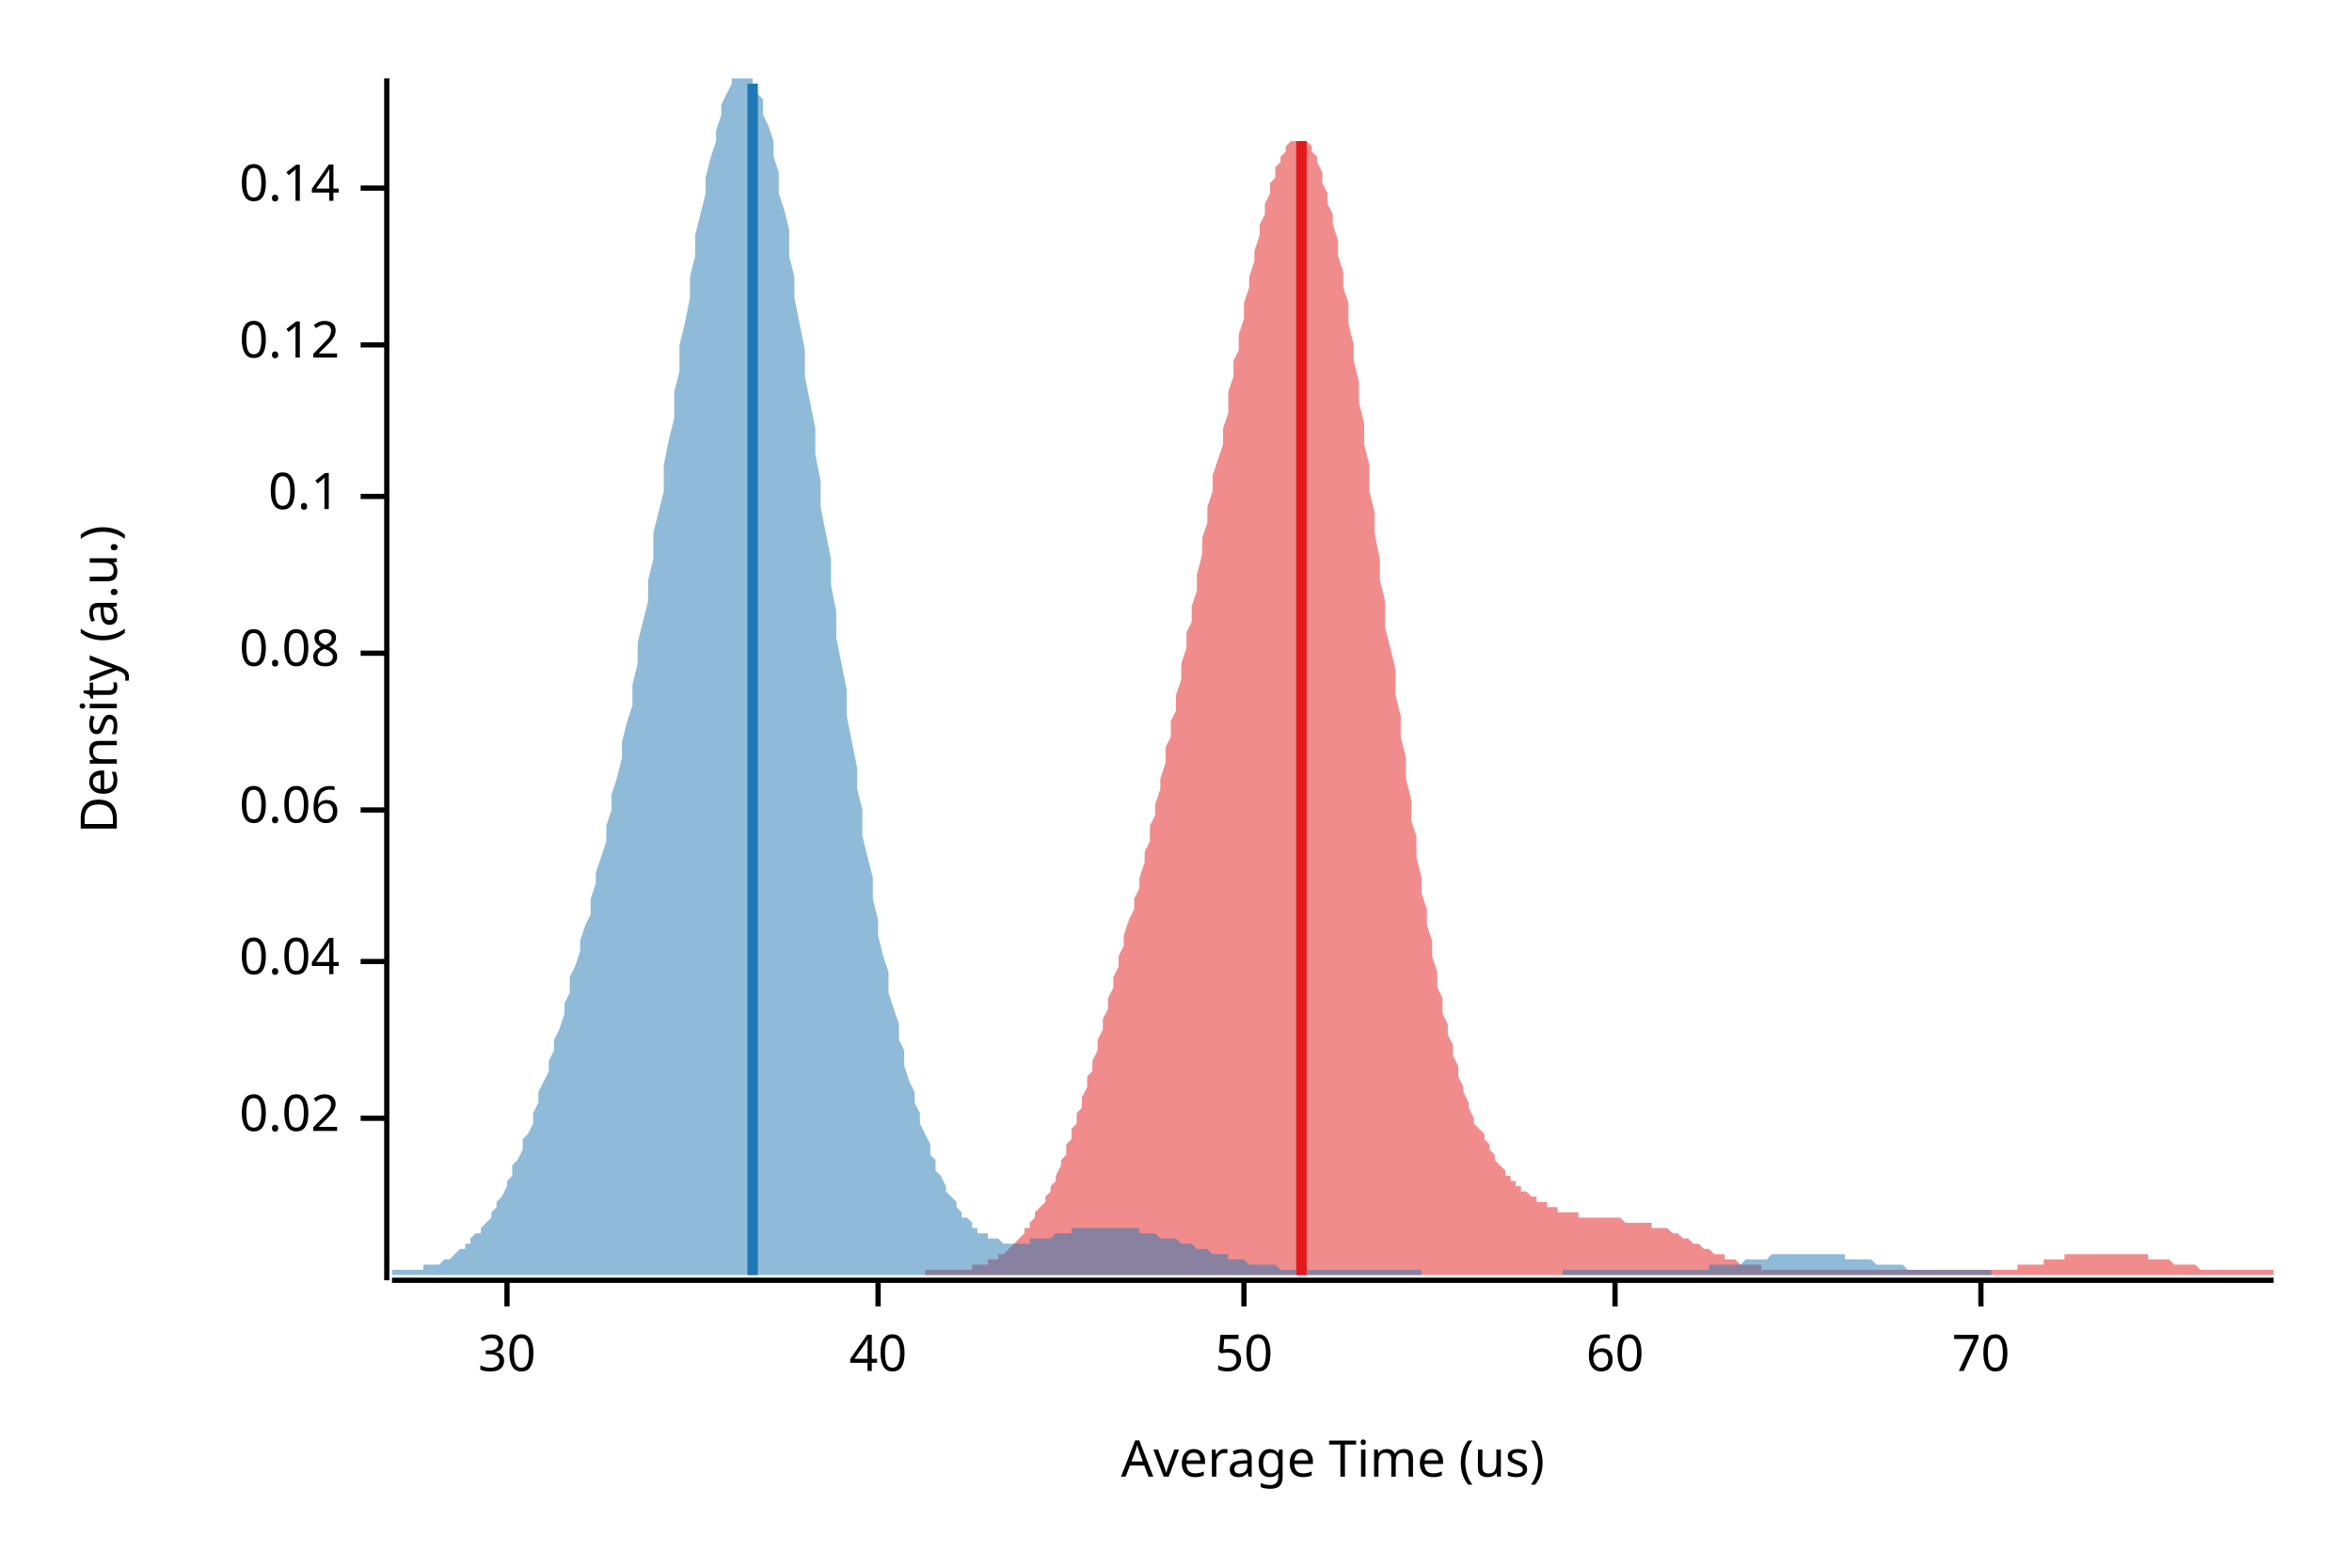
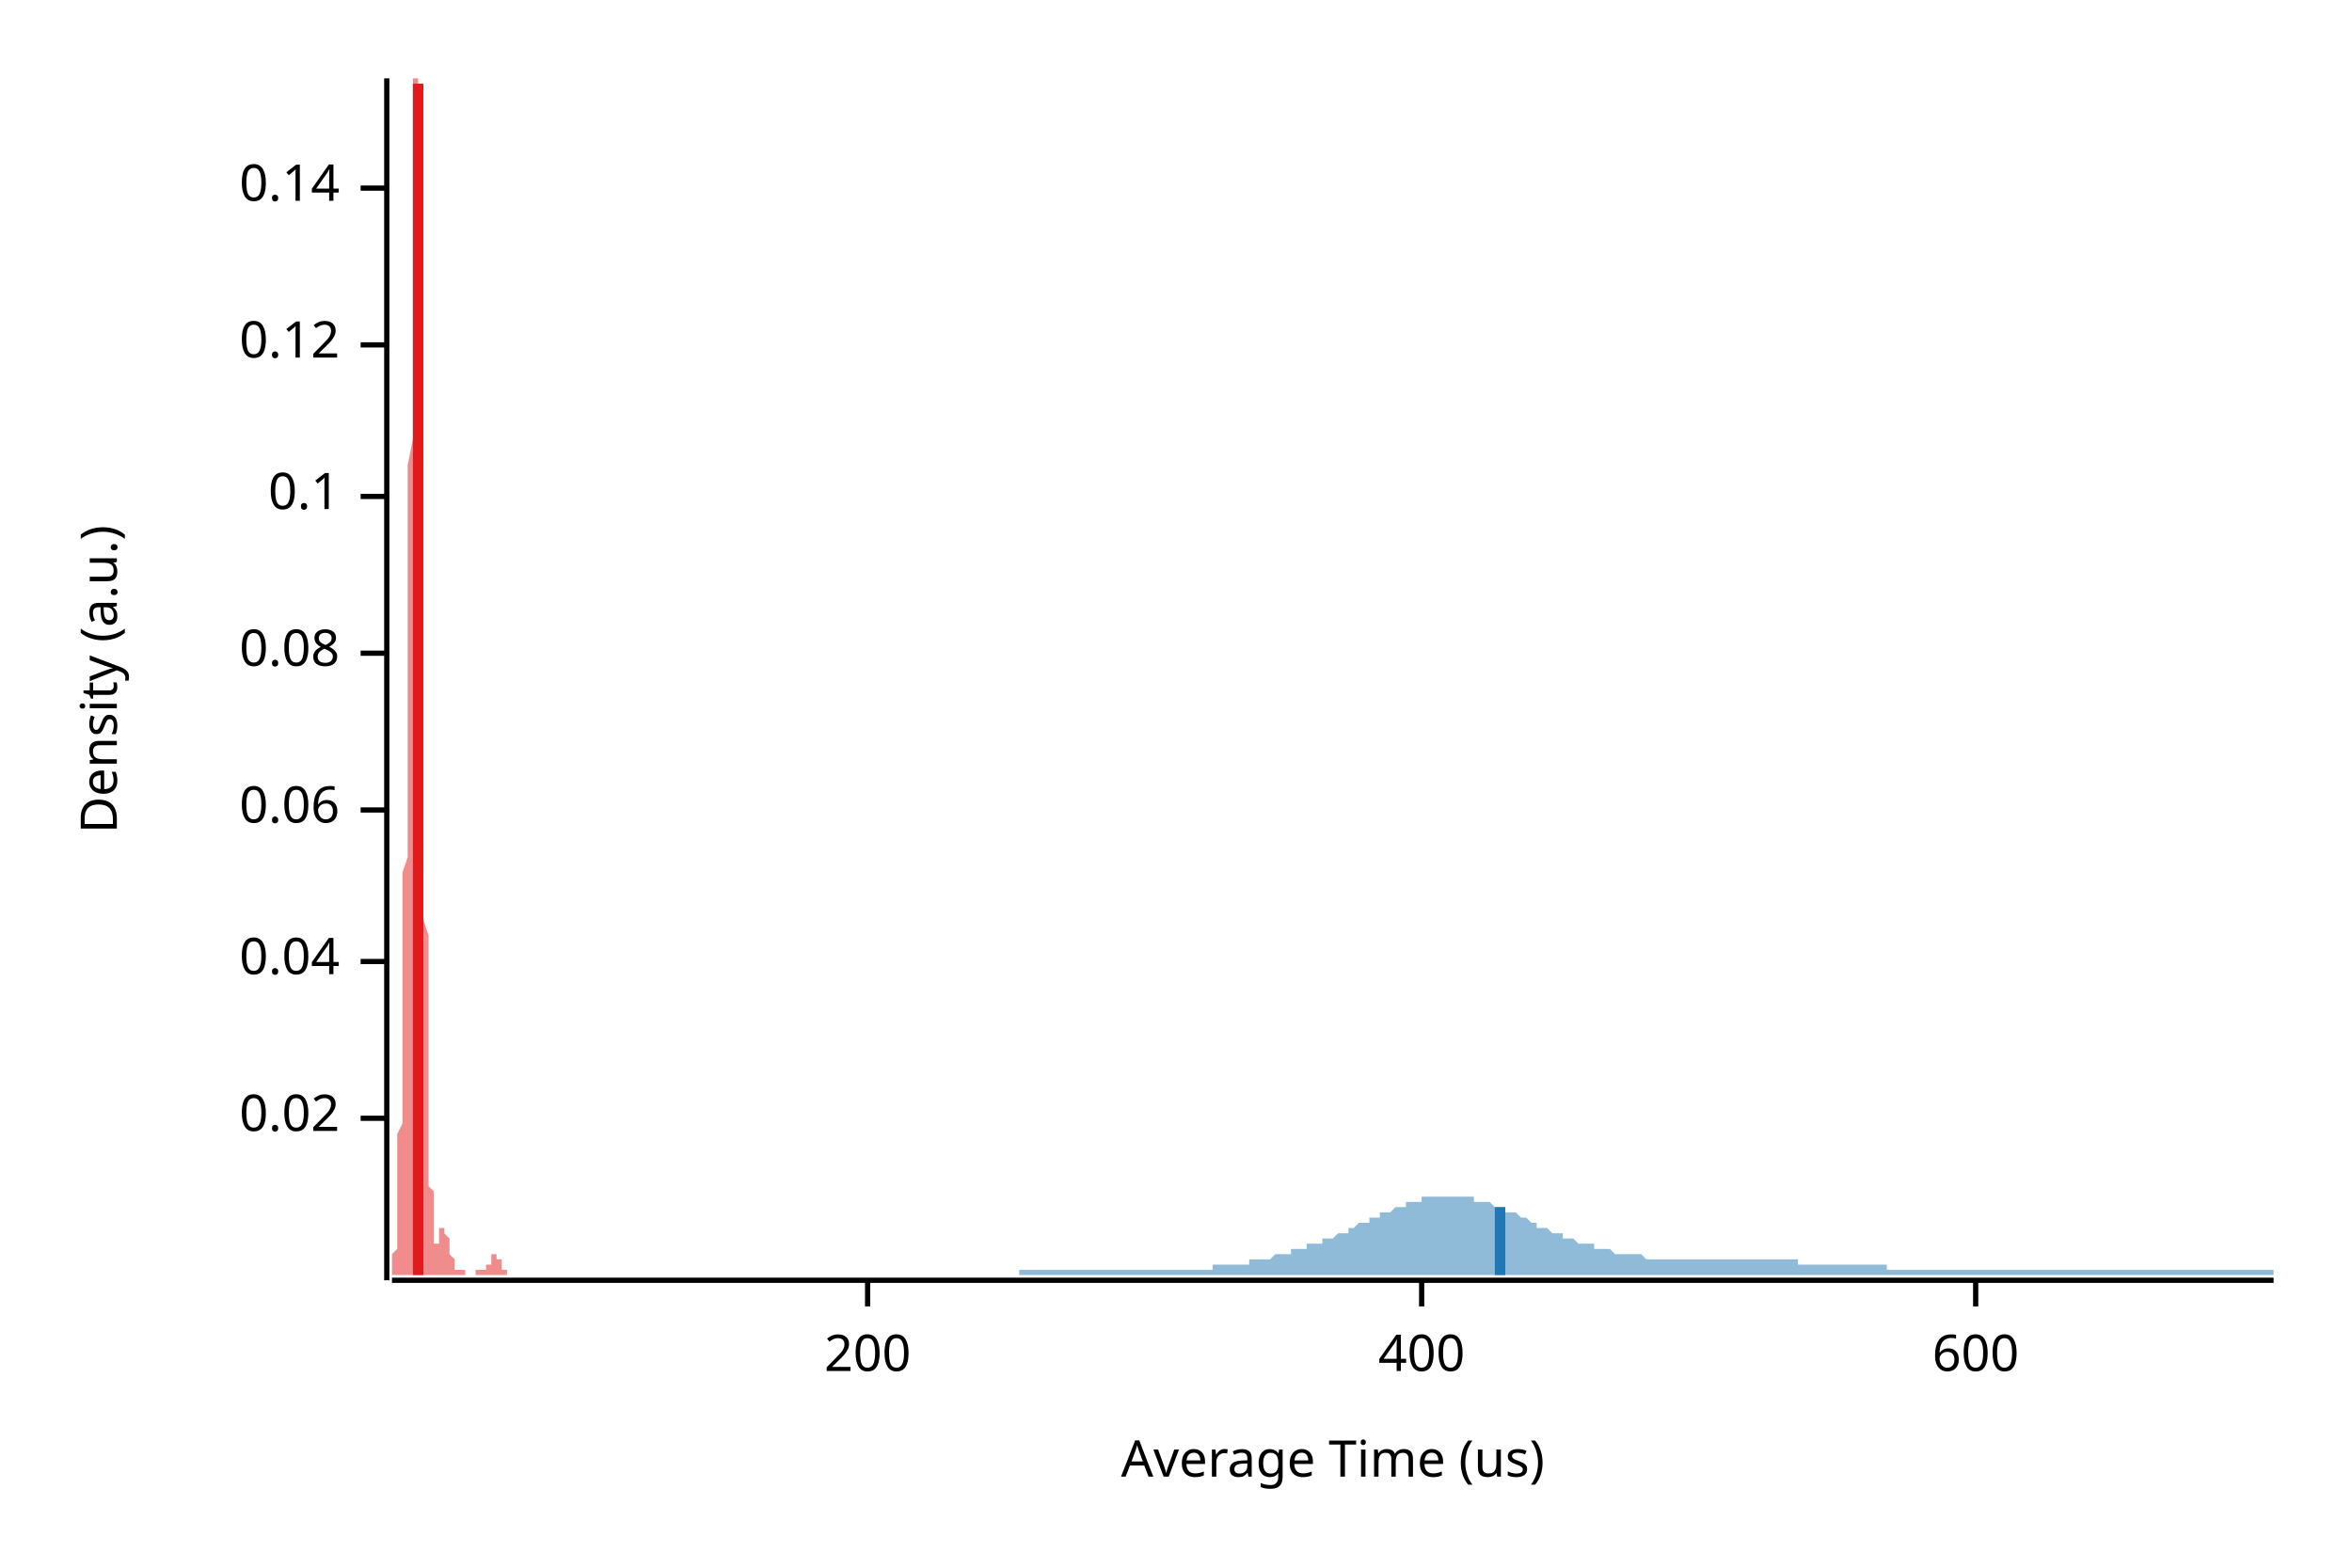
<svg xmlns="http://www.w3.org/2000/svg" width="450" height="300" viewBox="0 0 450 300">
  <text x="15" y="130" dy="0.76em" text-anchor="middle" font-family="sans-serif" font-size="9.677" opacity="1" fill="#000000" transform="rotate(270, 15, 130)">
Density (a.u.)
</text>
  <text x="255" y="285" dy="-0.5ex" text-anchor="middle" font-family="sans-serif" font-size="9.677" opacity="1" fill="#000000">
Average Time (us)
</text>
  <polyline fill="none" opacity="1" stroke="#000000" stroke-width="1" points="74,15 74,245 " />
  <text x="65" y="214" dy="0.5ex" text-anchor="end" font-family="sans-serif" font-size="9.677" opacity="1" fill="#000000">
0.02
</text>
  <polyline fill="none" opacity="1" stroke="#000000" stroke-width="1" points="69,214 74,214 " />
  <text x="65" y="184" dy="0.5ex" text-anchor="end" font-family="sans-serif" font-size="9.677" opacity="1" fill="#000000">
0.04
</text>
  <polyline fill="none" opacity="1" stroke="#000000" stroke-width="1" points="69,184 74,184 " />
  <text x="65" y="155" dy="0.5ex" text-anchor="end" font-family="sans-serif" font-size="9.677" opacity="1" fill="#000000">
0.06
</text>
  <polyline fill="none" opacity="1" stroke="#000000" stroke-width="1" points="69,155 74,155 " />
  <text x="65" y="125" dy="0.5ex" text-anchor="end" font-family="sans-serif" font-size="9.677" opacity="1" fill="#000000">
0.08
</text>
  <polyline fill="none" opacity="1" stroke="#000000" stroke-width="1" points="69,125 74,125 " />
  <text x="65" y="95" dy="0.5ex" text-anchor="end" font-family="sans-serif" font-size="9.677" opacity="1" fill="#000000">
0.1
</text>
  <polyline fill="none" opacity="1" stroke="#000000" stroke-width="1" points="69,95 74,95 " />
  <text x="65" y="66" dy="0.5ex" text-anchor="end" font-family="sans-serif" font-size="9.677" opacity="1" fill="#000000">
0.12
</text>
  <polyline fill="none" opacity="1" stroke="#000000" stroke-width="1" points="69,66 74,66 " />
  <text x="65" y="36" dy="0.5ex" text-anchor="end" font-family="sans-serif" font-size="9.677" opacity="1" fill="#000000">
0.14
</text>
  <polyline fill="none" opacity="1" stroke="#000000" stroke-width="1" points="69,36 74,36 " />
  <polyline fill="none" opacity="1" stroke="#000000" stroke-width="1" points="75,245 435,245 " />
-   <text x="97" y="255" dy="0.76em" text-anchor="middle" font-family="sans-serif" font-size="9.677" opacity="1" fill="#000000">
- 30
+   <text x="166" y="255" dy="0.76em" text-anchor="middle" font-family="sans-serif" font-size="9.677" opacity="1" fill="#000000">
+ 200
</text>
-   <polyline fill="none" opacity="1" stroke="#000000" stroke-width="1" points="97,245 97,250 " />
-   <text x="168" y="255" dy="0.76em" text-anchor="middle" font-family="sans-serif" font-size="9.677" opacity="1" fill="#000000">
- 40
+   <polyline fill="none" opacity="1" stroke="#000000" stroke-width="1" points="166,245 166,250 " />
+   <text x="272" y="255" dy="0.76em" text-anchor="middle" font-family="sans-serif" font-size="9.677" opacity="1" fill="#000000">
+ 400
</text>
-   <polyline fill="none" opacity="1" stroke="#000000" stroke-width="1" points="168,245 168,250 " />
-   <text x="238" y="255" dy="0.76em" text-anchor="middle" font-family="sans-serif" font-size="9.677" opacity="1" fill="#000000">
- 50
+   <polyline fill="none" opacity="1" stroke="#000000" stroke-width="1" points="272,245 272,250 " />
+   <text x="378" y="255" dy="0.76em" text-anchor="middle" font-family="sans-serif" font-size="9.677" opacity="1" fill="#000000">
+ 600
</text>
-   <polyline fill="none" opacity="1" stroke="#000000" stroke-width="1" points="238,245 238,250 " />
-   <text x="309" y="255" dy="0.76em" text-anchor="middle" font-family="sans-serif" font-size="9.677" opacity="1" fill="#000000">
- 60
- </text>
-   <polyline fill="none" opacity="1" stroke="#000000" stroke-width="1" points="309,245 309,250 " />
-   <text x="379" y="255" dy="0.76em" text-anchor="middle" font-family="sans-serif" font-size="9.677" opacity="1" fill="#000000">
- 70
- </text>
-   <polyline fill="none" opacity="1" stroke="#000000" stroke-width="1" points="379,245 379,250 " />
-   <polygon opacity="0.5" fill="#E31A1C" points="177,243 178,243 178,243 179,243 179,243 180,243 180,243 181,243 181,243 182,243 183,243 183,243 184,243 184,243 185,243 185,243 186,243 186,242 187,242 187,242 188,242 188,242 189,242 189,241 190,241 190,241 191,241 191,240 192,240 192,240 193,239 193,239 194,238 194,238 195,237 195,237 196,236 196,235 197,235 197,234 198,233 198,232 199,231 200,230 200,229 201,228 201,227 202,226 202,225 203,223 203,222 204,221 204,219 205,218 205,216 206,215 206,213 207,212 207,210 208,208 208,206 209,205 209,203 210,201 210,199 211,197 211,195 212,193 212,191 213,189 213,187 214,185 214,183 215,181 215,179 216,176 217,174 217,172 218,170 218,168 219,165 219,163 220,161 220,158 221,156 221,154 222,151 222,149 223,146 223,143 224,141 224,138 225,136 225,133 226,130 226,127 227,124 227,121 228,119 228,116 229,113 229,110 230,106 230,103 231,100 231,97 232,94 232,91 233,88 234,85 234,82 235,79 235,75 236,72 236,69 237,67 237,64 238,61 238,58 239,55 239,53 240,50 240,48 241,45 241,43 242,41 242,39 243,37 243,35 244,34 244,32 245,31 245,30 246,29 246,28 247,27 247,27 248,27 248,27 249,27 250,27 250,27 251,28 251,29 252,30 252,31 253,33 253,35 254,37 254,39 255,41 255,43 256,46 256,49 257,52 257,55 258,58 258,62 259,66 259,69 260,73 260,77 261,81 261,85 262,89 262,94 263,98 263,102 264,107 264,111 265,115 265,120 266,124 267,128 267,133 268,137 268,141 269,145 269,149 270,153 270,157 271,160 271,164 272,168 272,171 273,174 273,177 274,180 274,183 275,186 275,189 276,191 276,194 277,196 277,198 278,200 278,202 279,204 279,206 280,208 280,209 281,211 281,212 282,214 282,215 283,216 284,217 284,218 285,219 285,220 286,221 286,222 287,223 287,223 288,224 288,225 289,225 289,226 290,226 290,227 291,227 291,228 292,228 292,228 293,229 293,229 294,229 294,230 295,230 295,230 296,230 296,231 297,231 297,231 298,231 298,232 299,232 299,232 300,232 301,232 301,232 302,232 302,233 303,233 303,233 304,233 304,233 305,233 305,233 306,233 306,233 307,233 307,233 308,233 308,233 309,233 309,233 310,233 310,233 311,234 311,234 312,234 312,234 313,234 313,234 314,234 314,234 315,234 315,234 316,234 316,235 317,235 318,235 318,235 319,235 319,235 320,236 320,236 321,236 321,236 322,237 322,237 323,237 323,237 324,238 324,238 325,238 325,238 326,239 326,239 327,239 327,239 328,240 328,240 329,240 329,240 330,240 330,241 331,241 331,241 332,241 332,241 333,242 334,242 334,242 335,242 335,242 336,242 336,242 337,242 337,243 338,243 338,243 339,243 339,243 340,243 340,243 341,243 341,243 342,243 342,243 343,243 343,243 344,243 344,243 345,243 345,243 346,243 346,243 347,243 347,243 348,243 348,243 349,243 349,243 350,243 351,243 351,243 352,243 352,243 353,243 353,243 354,243 354,243 355,243 355,243 356,243 356,243 357,243 357,243 358,243 358,243 359,243 359,243 360,243 360,243 361,243 361,243 362,243 362,243 363,243 363,243 364,243 364,243 365,243 365,243 366,243 366,243 367,243 368,243 368,243 369,243 369,243 370,243 370,243 371,243 371,243 372,243 372,243 373,243 373,243 374,243 374,243 375,243 375,243 376,243 376,243 377,243 377,243 378,243 378,243 379,243 379,243 380,243 380,243 381,243 381,243 382,243 382,243 383,243 383,243 384,243 385,243 385,243 386,243 386,242 387,242 387,242 388,242 388,242 389,242 389,242 390,242 390,242 391,242 391,241 392,241 392,241 393,241 393,241 394,241 394,241 395,241 395,240 396,240 396,240 397,240 397,240 398,240 398,240 399,240 399,240 400,240 400,240 401,240 402,240 402,240 403,240 403,240 404,240 404,240 405,240 405,240 406,240 406,240 407,240 407,240 408,240 408,240 409,240 409,240 410,240 410,240 411,240 411,241 412,241 412,241 413,241 413,241 414,241 414,241 415,241 415,241 416,242 416,242 417,242 417,242 418,242 419,242 419,242 420,242 420,242 421,243 421,243 422,243 422,243 423,243 423,243 424,243 424,243 425,243 425,243 426,243 426,243 427,243 427,243 428,243 428,243 429,243 429,243 430,243 430,243 431,243 431,243 432,243 432,243 433,243 433,243 434,243 435,243 435,244 177,244 " />
-   <polygon opacity="0.5" fill="#1F78B4" points="75,243 75,243 76,243 76,243 77,243 78,243 78,243 79,243 79,243 80,243 81,243 81,242 82,242 82,242 83,242 84,242 84,242 85,241 86,241 86,241 87,240 87,240 88,239 89,239 89,238 90,238 90,237 91,236 92,236 92,235 93,234 94,233 94,232 95,231 95,230 96,229 97,227 97,226 98,225 98,223 99,222 100,220 100,218 101,217 102,215 102,213 103,211 103,209 104,207 105,205 105,203 106,201 106,199 107,197 108,194 108,192 109,190 109,187 110,185 111,182 111,180 112,177 113,175 113,172 114,169 114,167 115,164 116,161 116,158 117,155 117,152 118,149 119,145 119,142 120,138 121,135 121,131 122,127 122,123 123,119 124,115 124,111 125,107 125,102 126,98 127,94 127,89 128,84 129,80 129,75 130,71 130,66 131,62 132,57 132,53 133,49 133,45 134,41 135,37 135,34 136,30 137,27 137,25 138,22 138,20 139,18 140,16 140,15 141,15 141,15 142,15 143,15 143,15 144,15 144,16 145,18 146,19 146,22 147,24 148,27 148,30 149,33 149,37 150,40 151,44 151,49 152,53 152,57 153,62 154,67 154,72 155,77 156,82 156,87 157,92 157,97 158,102 159,107 159,112 160,117 160,122 161,127 162,132 162,137 163,142 164,147 164,151 165,155 165,160 166,164 167,168 167,172 168,176 168,179 169,183 170,186 170,190 171,193 172,196 172,199 173,201 173,204 174,207 175,209 175,211 176,213 176,215 177,217 178,219 178,221 179,222 179,224 180,225 181,227 181,228 182,229 183,230 183,231 184,232 184,233 185,233 186,234 186,235 187,235 187,236 188,236 189,236 189,237 190,237 191,237 191,237 192,238 192,238 193,238 194,238 194,238 195,238 195,238 196,238 197,238 197,237 198,237 199,237 199,237 200,237 200,237 201,237 202,236 202,236 203,236 203,236 204,236 205,236 205,235 206,235 206,235 207,235 208,235 208,235 209,235 210,235 210,235 211,235 211,235 212,235 213,235 213,235 214,235 214,235 215,235 216,235 216,235 217,235 218,235 218,236 219,236 219,236 220,236 221,236 221,236 222,237 222,237 223,237 224,237 224,237 225,237 226,238 226,238 227,238 227,238 228,238 229,239 229,239 230,239 230,239 231,239 232,240 232,240 233,240 234,240 234,240 235,240 235,241 236,241 237,241 237,241 238,241 238,241 239,242 240,242 240,242 241,242 241,242 242,242 243,242 243,242 244,242 245,243 245,243 246,243 246,243 247,243 248,243 248,243 249,243 249,243 250,243 251,243 251,243 252,243 253,243 253,243 254,243 254,243 255,243 256,243 256,243 257,243 257,243 258,243 259,243 259,243 260,243 261,243 261,243 262,243 262,243 263,243 264,243 264,243 265,243 265,243 266,243 267,243 267,243 268,243 269,243 269,243 270,243 270,243 271,243 272,243 272,244 273,244 273,244 274,244 275,244 275,244 276,244 276,244 277,244 278,244 278,244 279,244 280,244 280,244 281,244 281,244 282,244 283,244 283,244 284,244 284,244 285,244 286,244 286,244 287,244 288,244 288,244 289,244 289,244 290,244 291,244 291,244 292,244 292,244 293,244 294,244 294,244 295,244 296,244 296,244 297,244 297,244 298,244 299,244 299,243 300,243 300,243 301,243 302,243 302,243 303,243 303,243 304,243 305,243 305,243 306,243 307,243 307,243 308,243 308,243 309,243 310,243 310,243 311,243 311,243 312,243 313,243 313,243 314,243 315,243 315,243 316,243 316,243 317,243 318,243 318,243 319,243 319,243 320,243 321,243 321,243 322,243 323,243 323,243 324,243 324,243 325,243 326,243 326,243 327,243 327,242 328,242 329,242 329,242 330,242 331,242 331,242 332,242 332,242 333,242 334,241 334,241 335,241 335,241 336,241 337,241 337,241 338,241 338,241 339,240 340,240 340,240 341,240 342,240 342,240 343,240 343,240 344,240 345,240 345,240 346,240 346,240 347,240 348,240 348,240 349,240 350,240 350,240 351,240 351,240 352,240 353,240 353,241 354,241 354,241 355,241 356,241 356,241 357,241 358,241 358,241 359,242 359,242 360,242 361,242 361,242 362,242 362,242 363,242 364,242 364,242 365,243 366,243 366,243 367,243 367,243 368,243 369,243 369,243 370,243 370,243 371,243 372,243 372,243 373,243 373,243 374,243 375,243 375,243 376,243 377,243 377,243 378,243 378,243 379,243 380,243 380,243 381,243 381,244 75,244 " />
-   <polyline fill="none" opacity="1" stroke="#E31A1C" stroke-width="2" points="249,244 249,27 " />
-   <polyline fill="none" opacity="1" stroke="#1F78B4" stroke-width="2" points="144,244 144,16 " />
+   <polyline fill="none" opacity="1" stroke="#000000" stroke-width="1" points="378,245 378,250 " />
+   <polygon opacity="0.5" fill="#E31A1C" points="75,243 75,243 75,243 75,243 75,243 75,243 75,243 75,243 75,243 75,243 75,243 75,242 75,242 75,242 75,242 75,242 75,242 75,241 75,241 75,241 75,240 75,240 76,239 76,239 76,238 76,238 76,237 76,236 76,236 76,235 76,234 76,233 76,232 76,231 76,230 76,229 76,227 76,226 76,225 76,223 76,222 76,220 76,218 76,217 77,215 77,213 77,211 77,209 77,207 77,205 77,203 77,201 77,199 77,197 77,194 77,192 77,190 77,187 77,185 77,182 77,180 77,177 77,175 77,172 77,169 77,167 78,164 78,161 78,158 78,155 78,152 78,149 78,145 78,142 78,138 78,135 78,131 78,127 78,123 78,119 78,115 78,111 78,107 78,102 78,98 78,94 78,89 79,84 79,80 79,75 79,71 79,66 79,62 79,57 79,53 79,49 79,45 79,41 79,37 79,34 79,30 79,27 79,25 79,22 79,20 79,18 79,16 79,15 79,15 80,15 80,15 80,15 80,15 80,15 80,16 80,18 80,19 80,22 80,24 80,27 80,30 80,33 80,37 80,40 80,44 80,49 80,53 80,57 80,62 80,67 80,72 81,77 81,82 81,87 81,92 81,97 81,102 81,107 81,112 81,117 81,122 81,127 81,132 81,137 81,142 81,147 81,151 81,155 81,160 81,164 81,168 81,172 81,176 82,179 82,183 82,186 82,190 82,193 82,196 82,199 82,201 82,204 82,207 82,209 82,211 82,213 82,215 82,217 82,219 82,221 82,222 82,224 82,225 82,227 83,228 83,229 83,230 83,231 83,232 83,233 83,233 83,234 83,235 83,235 83,236 83,236 83,236 83,237 83,237 83,237 83,237 83,238 83,238 83,238 83,238 83,238 84,238 84,238 84,238 84,238 84,237 84,237 84,237 84,237 84,237 84,237 84,237 84,236 84,236 84,236 84,236 84,236 84,236 84,235 84,235 84,235 84,235 84,235 85,235 85,235 85,235 85,235 85,235 85,235 85,235 85,235 85,235 85,235 85,235 85,235 85,235 85,235 85,235 85,235 85,236 85,236 85,236 85,236 85,236 85,236 86,237 86,237 86,237 86,237 86,237 86,237 86,238 86,238 86,238 86,238 86,238 86,239 86,239 86,239 86,239 86,239 86,240 86,240 86,240 86,240 86,240 86,240 87,241 87,241 87,241 87,241 87,241 87,241 87,242 87,242 87,242 87,242 87,242 87,242 87,242 87,242 87,242 87,243 87,243 87,243 87,243 87,243 87,243 88,243 88,243 88,243 88,243 88,243 88,243 88,243 88,243 88,243 88,243 88,243 88,243 88,243 88,243 88,243 88,243 88,243 88,243 88,243 88,243 88,243 88,243 89,243 89,243 89,243 89,243 89,243 89,243 89,243 89,243 89,243 89,243 89,243 89,243 89,243 89,243 89,243 89,243 89,243 89,244 89,244 89,244 89,244 89,244 90,244 90,244 90,244 90,244 90,244 90,244 90,244 90,244 90,244 90,244 90,244 90,244 90,244 90,244 90,244 90,244 90,244 90,244 90,244 90,244 90,244 90,244 91,244 91,244 91,244 91,244 91,244 91,244 91,244 91,244 91,244 91,244 91,244 91,244 91,244 91,244 91,244 91,244 91,244 91,243 91,243 91,243 91,243 92,243 92,243 92,243 92,243 92,243 92,243 92,243 92,243 92,243 92,243 92,243 92,243 92,243 92,243 92,243 92,243 92,243 92,243 92,243 92,243 92,243 92,243 93,243 93,243 93,243 93,243 93,243 93,243 93,243 93,243 93,243 93,243 93,243 93,243 93,243 93,243 93,243 93,243 93,243 93,243 93,243 93,243 93,242 93,242 94,242 94,242 94,242 94,242 94,242 94,242 94,242 94,242 94,241 94,241 94,241 94,241 94,241 94,241 94,241 94,241 94,241 94,240 94,240 94,240 94,240 94,240 95,240 95,240 95,240 95,240 95,240 95,240 95,240 95,240 95,240 95,240 95,240 95,240 95,240 95,240 95,240 95,240 95,240 95,240 95,241 95,241 95,241 96,241 96,241 96,241 96,241 96,241 96,241 96,242 96,242 96,242 96,242 96,242 96,242 96,242 96,242 96,242 96,242 96,243 96,243 96,243 96,243 96,243 96,243 97,243 97,243 97,243 97,243 97,243 97,243 97,243 97,243 97,243 97,243 97,243 97,243 97,243 97,243 97,243 97,243 97,243 97,243 97,243 97,243 97,243 97,244 75,244 " />
+   <polygon opacity="0.5" fill="#1F78B4" points="195,243 196,243 196,243 197,243 197,243 198,243 198,243 199,243 199,243 199,243 200,243 200,243 201,243 201,243 202,243 202,243 203,243 203,243 204,243 204,243 205,243 205,243 206,243 206,243 207,243 207,243 208,243 208,243 209,243 209,243 210,243 210,243 211,243 211,243 211,243 212,243 212,243 213,243 213,243 214,243 214,243 215,243 215,243 216,243 216,243 217,243 217,243 218,243 218,243 219,243 219,243 220,243 220,243 221,243 221,243 222,243 222,243 223,243 223,243 223,243 224,243 224,243 225,243 225,243 226,243 226,243 227,243 227,243 228,243 228,243 229,243 229,243 230,243 230,243 231,243 231,243 232,243 232,242 233,242 233,242 234,242 234,242 234,242 235,242 235,242 236,242 236,242 237,242 237,242 238,242 238,242 239,242 239,241 240,241 240,241 241,241 241,241 242,241 242,241 243,241 243,241 244,240 244,240 245,240 245,240 246,240 246,240 246,240 247,240 247,239 248,239 248,239 249,239 249,239 250,239 250,238 251,238 251,238 252,238 252,238 253,238 253,237 254,237 254,237 255,237 255,237 256,236 256,236 257,236 257,236 258,236 258,235 258,235 259,235 259,235 260,234 260,234 261,234 261,234 262,234 262,233 263,233 263,233 264,233 264,232 265,232 265,232 266,232 266,232 267,231 267,231 268,231 268,231 269,231 269,230 270,230 270,230 270,230 271,230 271,230 272,230 272,229 273,229 273,229 274,229 274,229 275,229 275,229 276,229 276,229 277,229 277,229 278,229 278,229 279,229 279,229 280,229 280,229 281,229 281,229 281,229 282,229 282,230 283,230 283,230 284,230 284,230 285,230 285,230 286,231 286,231 287,231 287,231 288,231 288,232 289,232 289,232 290,232 290,232 291,233 291,233 292,233 292,233 293,234 293,234 293,234 294,234 294,235 295,235 295,235 296,235 296,235 297,236 297,236 298,236 298,236 299,236 299,237 300,237 300,237 301,237 301,237 302,238 302,238 303,238 303,238 304,238 304,238 305,238 305,239 305,239 306,239 306,239 307,239 307,239 308,239 308,239 309,240 309,240 310,240 310,240 311,240 311,240 312,240 312,240 313,240 313,240 314,240 314,240 315,241 315,241 316,241 316,241 317,241 317,241 317,241 318,241 318,241 319,241 319,241 320,241 320,241 321,241 321,241 322,241 322,241 323,241 323,241 324,241 324,241 325,241 325,241 326,241 326,241 327,241 327,241 328,241 328,241 329,241 329,241 329,241 330,241 330,241 331,241 331,241 332,241 332,241 333,241 333,241 334,241 334,241 335,241 335,241 336,241 336,241 337,241 337,241 338,241 338,241 339,241 339,241 340,241 340,241 340,241 341,241 341,241 342,241 342,241 343,241 343,241 344,241 344,242 345,242 345,242 346,242 346,242 347,242 347,242 348,242 348,242 349,242 349,242 350,242 350,242 351,242 351,242 352,242 352,242 352,242 353,242 353,242 354,242 354,242 355,242 355,242 356,242 356,242 357,242 357,242 358,242 358,242 359,242 359,242 360,242 360,242 361,242 361,243 362,243 362,243 363,243 363,243 364,243 364,243 364,243 365,243 365,243 366,243 366,243 367,243 367,243 368,243 368,243 369,243 369,243 370,243 370,243 371,243 371,243 372,243 372,243 373,243 373,243 374,243 374,243 375,243 375,243 376,243 376,243 376,243 377,243 377,243 378,243 378,243 379,243 379,243 380,243 380,243 381,243 381,243 382,243 382,243 383,243 383,243 384,243 384,243 385,243 385,243 386,243 386,243 387,243 387,243 387,243 388,243 388,243 389,243 389,243 390,243 390,243 391,243 391,243 392,243 392,243 393,243 393,243 394,243 394,243 395,243 395,243 396,243 396,243 397,243 397,243 398,243 398,243 399,243 399,243 399,243 400,243 400,243 401,243 401,243 402,243 402,243 403,243 403,243 404,243 404,243 405,243 405,243 406,243 406,243 407,243 407,243 408,243 408,243 409,243 409,243 410,243 410,243 411,243 411,243 411,243 412,243 412,243 413,243 413,243 414,243 414,243 415,243 415,243 416,243 416,243 417,243 417,243 418,243 418,243 419,243 419,243 420,243 420,243 421,243 421,243 422,243 422,243 423,243 423,243 423,243 424,243 424,243 425,243 425,243 426,243 426,243 427,243 427,243 428,243 428,243 429,243 429,243 430,243 430,243 431,243 431,243 432,243 432,243 433,243 433,243 434,243 434,243 435,243 435,244 195,244 " />
+   <polyline fill="none" opacity="1" stroke="#E31A1C" stroke-width="2" points="80,244 80,16 " />
+   <polyline fill="none" opacity="1" stroke="#1F78B4" stroke-width="2" points="287,244 287,231 " />
</svg>
